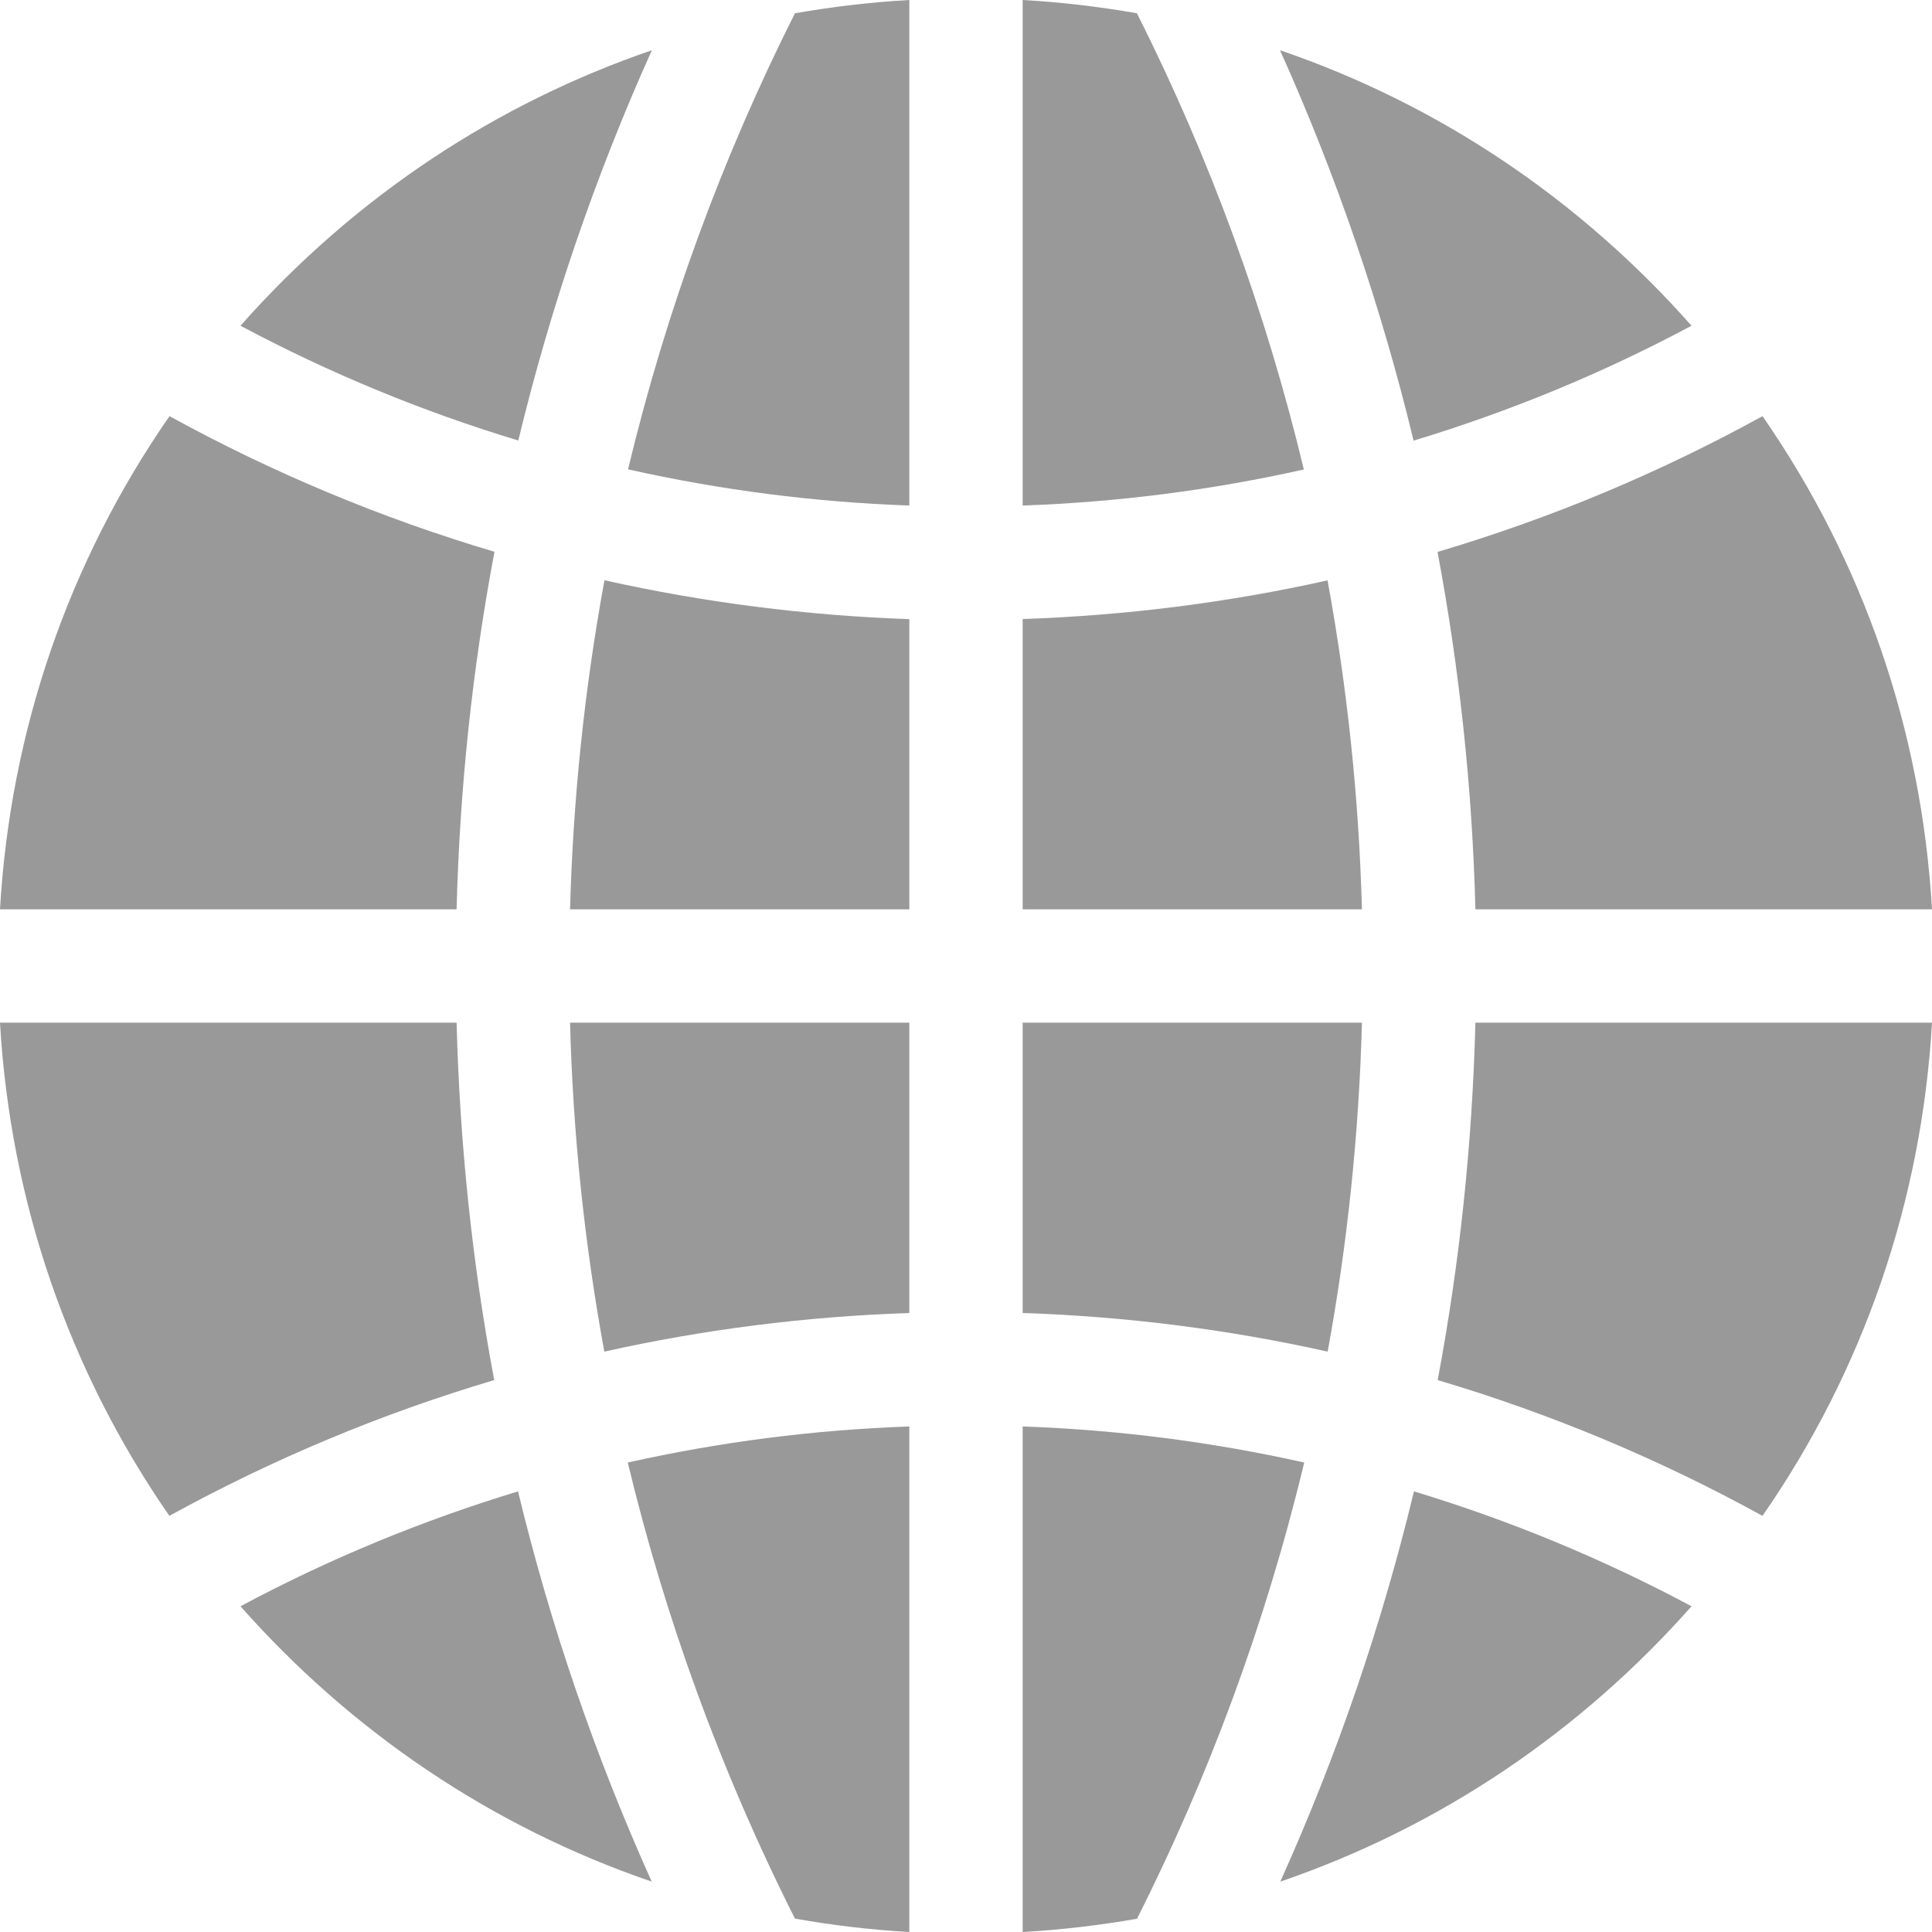
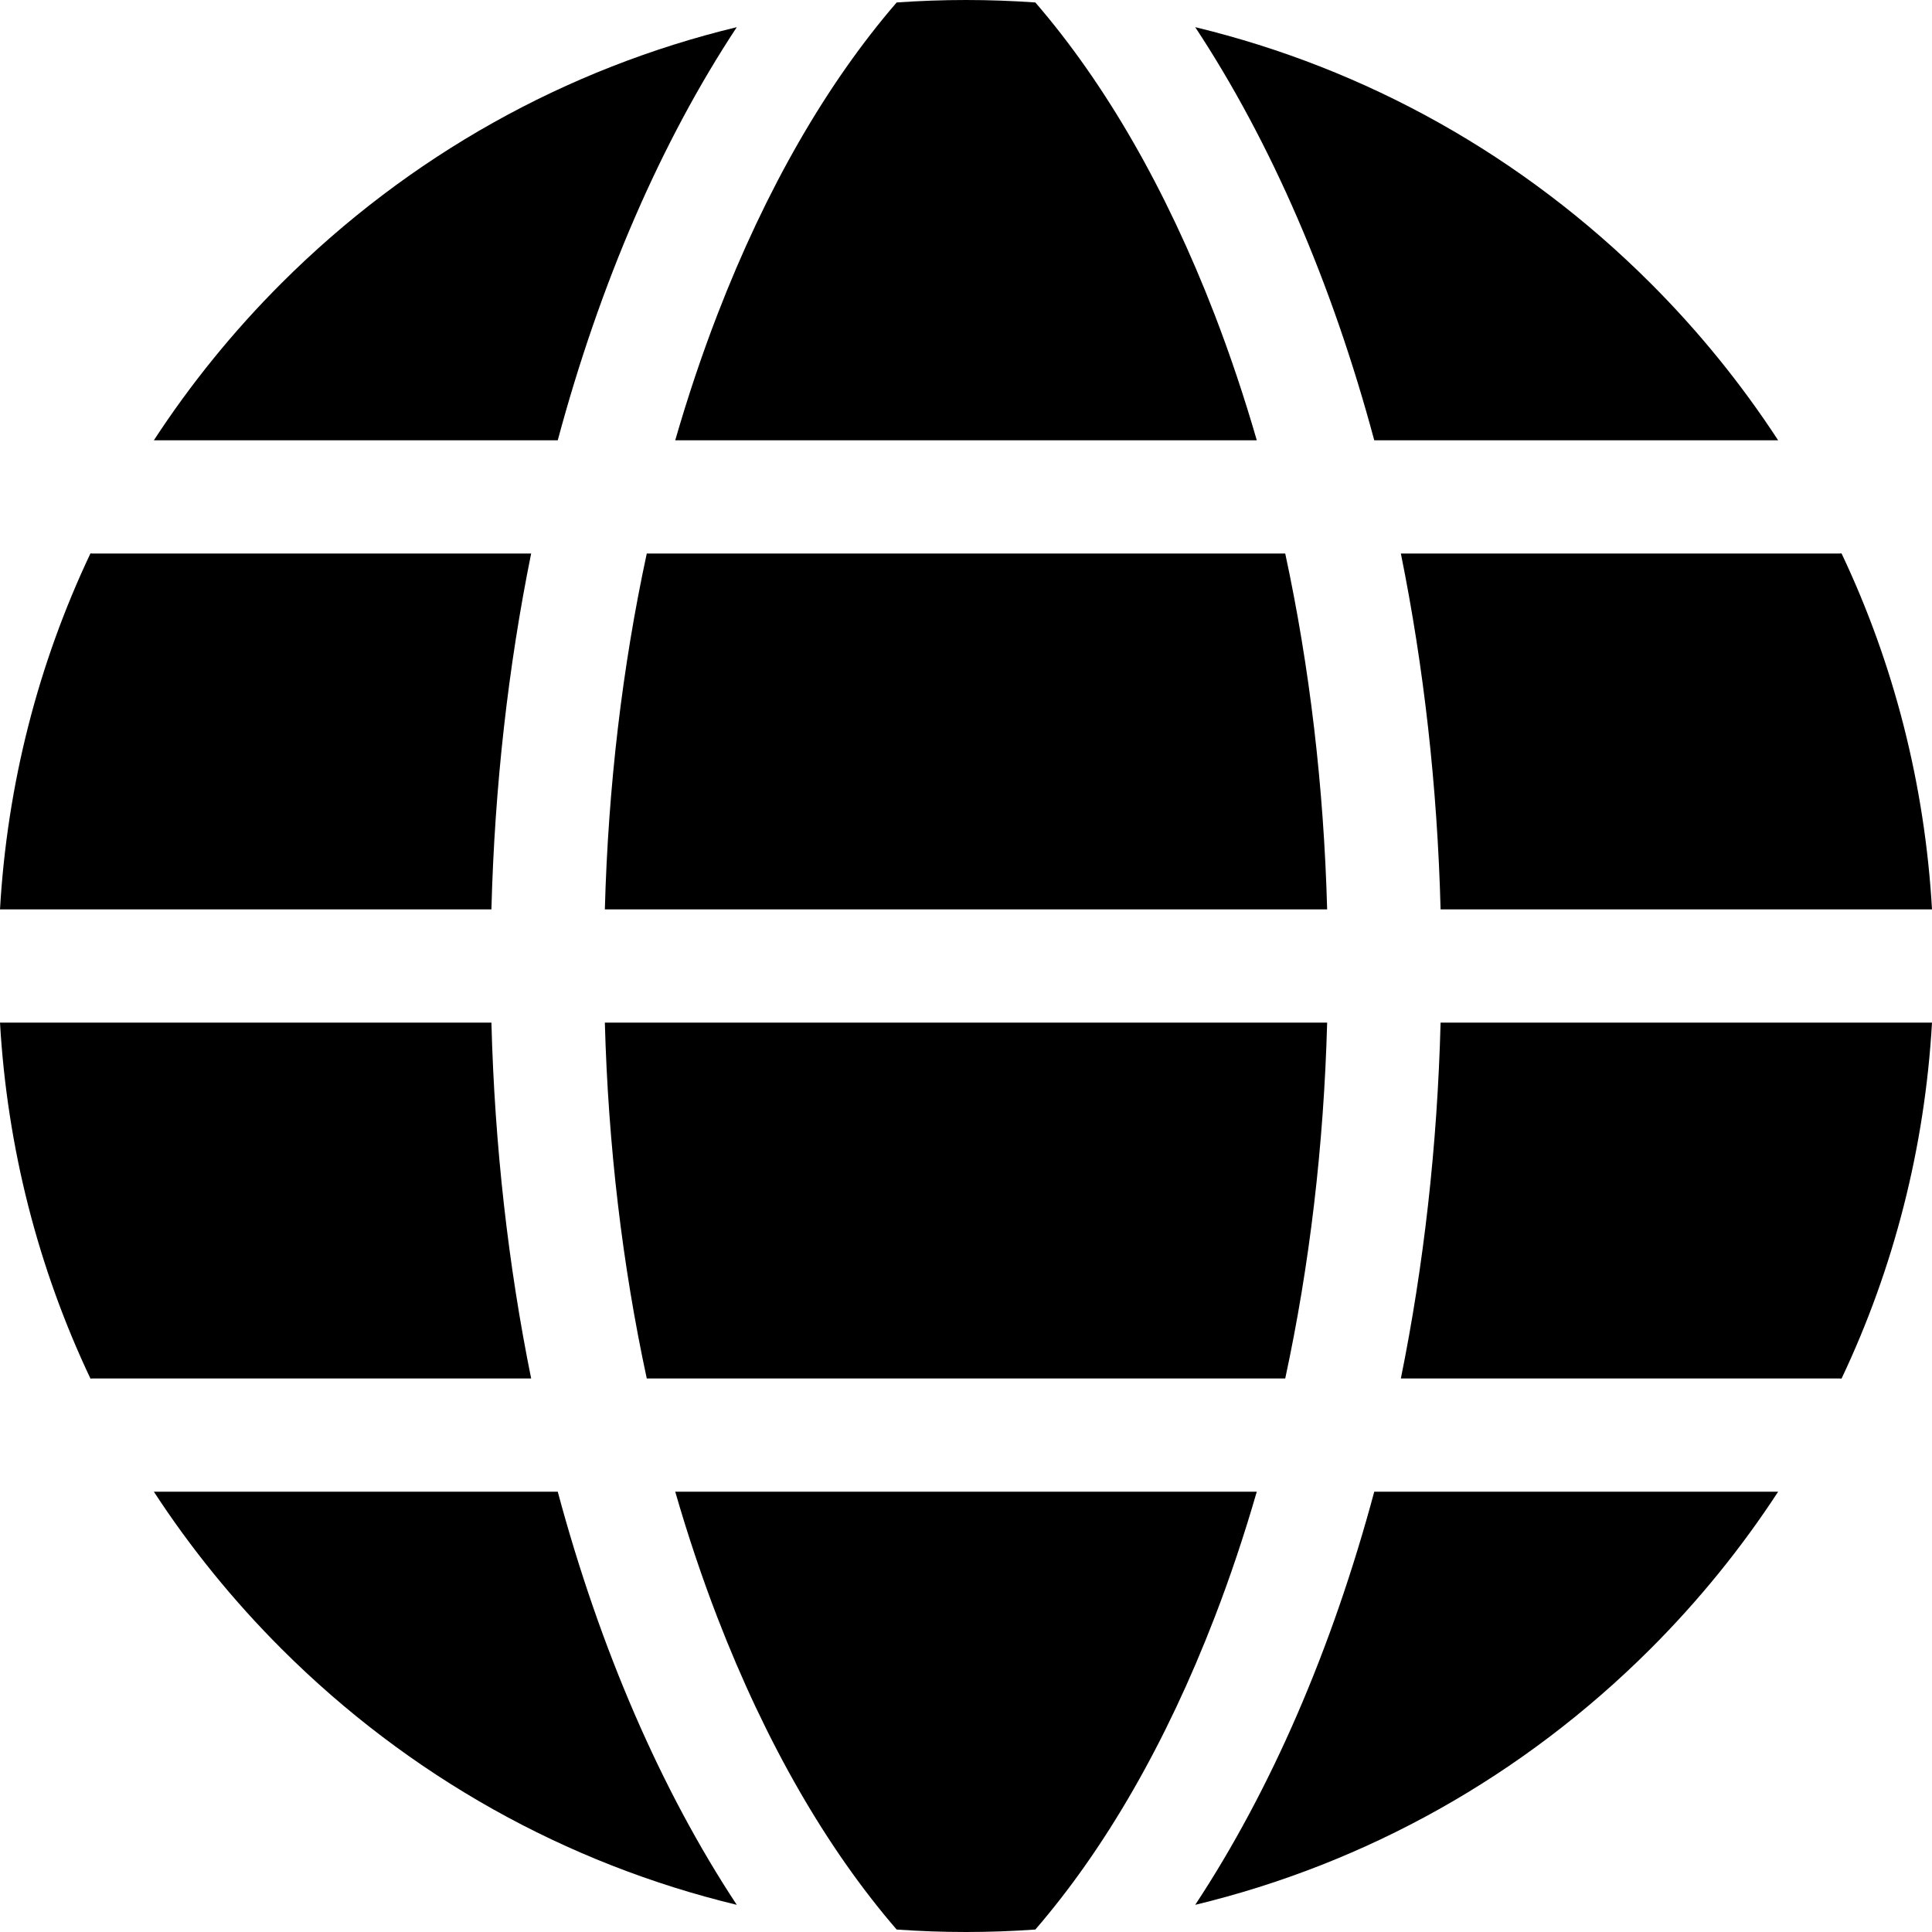
- <svg xmlns="http://www.w3.org/2000/svg" width="15" height="15" viewBox="0 0 15 15" fill="none">
-   <path d="M6.172 0.103C5.604 1.231 5.17 2.419 4.876 3.644C5.59 3.804 6.321 3.899 7.06 3.925V0C6.76 0.017 6.464 0.052 6.172 0.103Z" fill="#999999" />
-   <path d="M10.307 4.506C9.532 4.679 8.741 4.779 7.94 4.806V7.06H10.574C10.551 6.2 10.461 5.346 10.307 4.506Z" fill="#999999" />
-   <path d="M8.827 0.103C8.536 0.052 8.24 0.017 7.94 0V3.925C8.679 3.899 9.409 3.805 10.123 3.645C9.829 2.42 9.395 1.231 8.827 0.103Z" fill="#999999" />
-   <path d="M7.94 11.075V15C8.24 14.983 8.536 14.948 8.828 14.897C9.38 13.801 9.823 12.616 10.126 11.355C9.41 11.195 8.68 11.101 7.94 11.075Z" fill="#999999" />
-   <path d="M11.455 7.94C11.431 8.874 11.334 9.803 11.162 10.715C12.038 10.975 12.88 11.327 13.684 11.769C14.466 10.642 14.92 9.327 15 7.94H11.455Z" fill="#999999" />
-   <path d="M4.874 11.355C5.159 12.541 5.585 13.731 6.172 14.896C6.464 14.948 6.76 14.983 7.06 15V11.075C6.32 11.101 5.59 11.195 4.874 11.355Z" fill="#999999" />
-   <path d="M4.693 4.505C4.539 5.345 4.449 6.199 4.426 7.06H7.06V4.807C6.259 4.779 5.467 4.678 4.693 4.505Z" fill="#999999" />
-   <path d="M1.316 3.231C0.534 4.358 0.08 5.673 0 7.06H3.545C3.569 6.124 3.667 5.196 3.839 4.284C2.965 4.025 2.119 3.672 1.316 3.231Z" fill="#999999" />
-   <path d="M4.022 11.579C3.289 11.802 2.572 12.094 1.867 12.471C2.72 13.435 3.806 14.18 5.06 14.609C4.621 13.634 4.273 12.62 4.022 11.579Z" fill="#999999" />
-   <path d="M1.867 2.529C2.557 2.897 3.279 3.195 4.024 3.42C4.275 2.381 4.622 1.366 5.061 0.39C3.861 0.801 2.759 1.521 1.867 2.529Z" fill="#999999" />
-   <path d="M3.545 7.94H0C0.08 9.327 0.534 10.642 1.315 11.769C2.119 11.327 2.961 10.975 3.837 10.715C3.666 9.803 3.569 8.874 3.545 7.94Z" fill="#999999" />
-   <path d="M9.938 0.39C10.377 1.366 10.724 2.381 10.975 3.421C11.725 3.194 12.442 2.898 13.133 2.529C12.278 1.563 11.191 0.818 9.938 0.39Z" fill="#999999" />
-   <path d="M10.978 11.579C10.727 12.62 10.38 13.633 9.94 14.609C11.194 14.18 12.28 13.435 13.133 12.471C12.457 12.11 11.743 11.811 10.978 11.579Z" fill="#999999" />
-   <path d="M4.426 7.94C4.448 8.8 4.538 9.654 4.692 10.494C5.467 10.321 6.259 10.221 7.06 10.194V7.94H4.426Z" fill="#999999" />
-   <path d="M13.684 3.231C12.897 3.664 12.056 4.02 11.161 4.285C11.332 5.197 11.431 6.125 11.455 7.06H15C14.92 5.673 14.466 4.358 13.684 3.231Z" fill="#999999" />
-   <path d="M7.94 7.94V10.194C8.741 10.221 9.533 10.321 10.308 10.494C10.462 9.654 10.551 8.8 10.574 7.94H7.94Z" fill="#999999" />
+ <svg xmlns="http://www.w3.org/2000/svg" width="160" height="160" viewBox="0 0 160 160" fill="none">
+   <path d="M100.59 26.052C96.579 15.663 91.537 6.913 85.743 0.204C83.84 0.07 81.925 0 80.001 0C78.075 0 76.16 0.07 74.258 0.204C68.463 6.913 63.421 15.662 59.412 26.052C58.117 29.407 56.953 32.885 55.919 36.464H104.082C103.047 32.885 101.883 29.407 100.59 26.052V26.052Z" fill="black" />
+   <path d="M53.563 114.161H106.437C108.458 104.784 109.632 94.86 109.909 84.688H50.091C50.367 94.861 51.541 104.784 53.563 114.161V114.161Z" fill="black" />
+   <path d="M106.437 45.839H53.563C51.541 55.216 50.367 65.14 50.091 75.312H109.909C109.632 65.139 108.458 55.216 106.437 45.839V45.839Z" fill="black" />
+   <path d="M59.41 133.948C63.421 144.337 68.463 153.087 74.257 159.796C76.16 159.93 78.075 160 80.001 160C81.925 160 83.84 159.93 85.743 159.796C91.537 153.087 96.579 144.338 100.588 133.948C101.883 130.593 103.047 127.115 104.081 123.536H55.919C56.953 127.115 58.117 130.593 59.41 133.948V133.948Z" fill="black" />
+   <path d="M116.013 45.839C117.907 55.199 119.037 65.109 119.303 75.312H160C159.406 64.972 156.852 55 152.509 45.831C152.464 45.833 152.42 45.839 152.374 45.839H116.013Z" fill="black" />
+   <path d="M43.988 114.161C42.093 104.801 40.963 94.891 40.697 84.688H0C0.594 95.028 3.148 105 7.491 114.169C7.536 114.167 7.58 114.161 7.626 114.161H43.988Z" fill="black" />
+   <path d="M113.81 123.536C110.314 136.55 105.271 148.217 98.983 157.75C113.132 154.335 126.113 147.104 136.667 136.569C140.689 132.554 144.225 128.185 147.258 123.536H113.81Z" fill="black" />
+   <path d="M46.19 36.464C49.688 23.45 54.729 11.783 61.017 2.25C46.869 5.665 33.887 12.896 23.332 23.431C19.311 27.446 15.775 31.815 12.742 36.464H46.19Z" fill="black" />
+   <path d="M46.19 123.536H12.742C15.775 128.185 19.311 132.554 23.332 136.569C33.887 147.104 46.868 154.335 61.016 157.75C54.729 148.217 49.688 136.55 46.19 123.536Z" fill="black" />
+   <path d="M113.81 36.464H147.258C144.225 31.815 140.69 27.446 136.668 23.431C126.113 12.896 113.132 5.665 98.983 2.25C105.271 11.783 110.314 23.45 113.81 36.464V36.464Z" fill="black" />
+   <path d="M119.303 84.688C119.037 94.891 117.909 104.801 116.013 114.161H152.374C152.42 114.161 152.464 114.167 152.509 114.169C156.852 105 159.406 95.028 160 84.688H119.303Z" fill="black" />
+   <path d="M40.697 75.312C40.963 65.109 42.093 55.199 43.988 45.839H7.626C7.58 45.839 7.536 45.833 7.491 45.831C3.148 55 0.594 64.972 0 75.312H40.697Z" fill="black" />
</svg>
